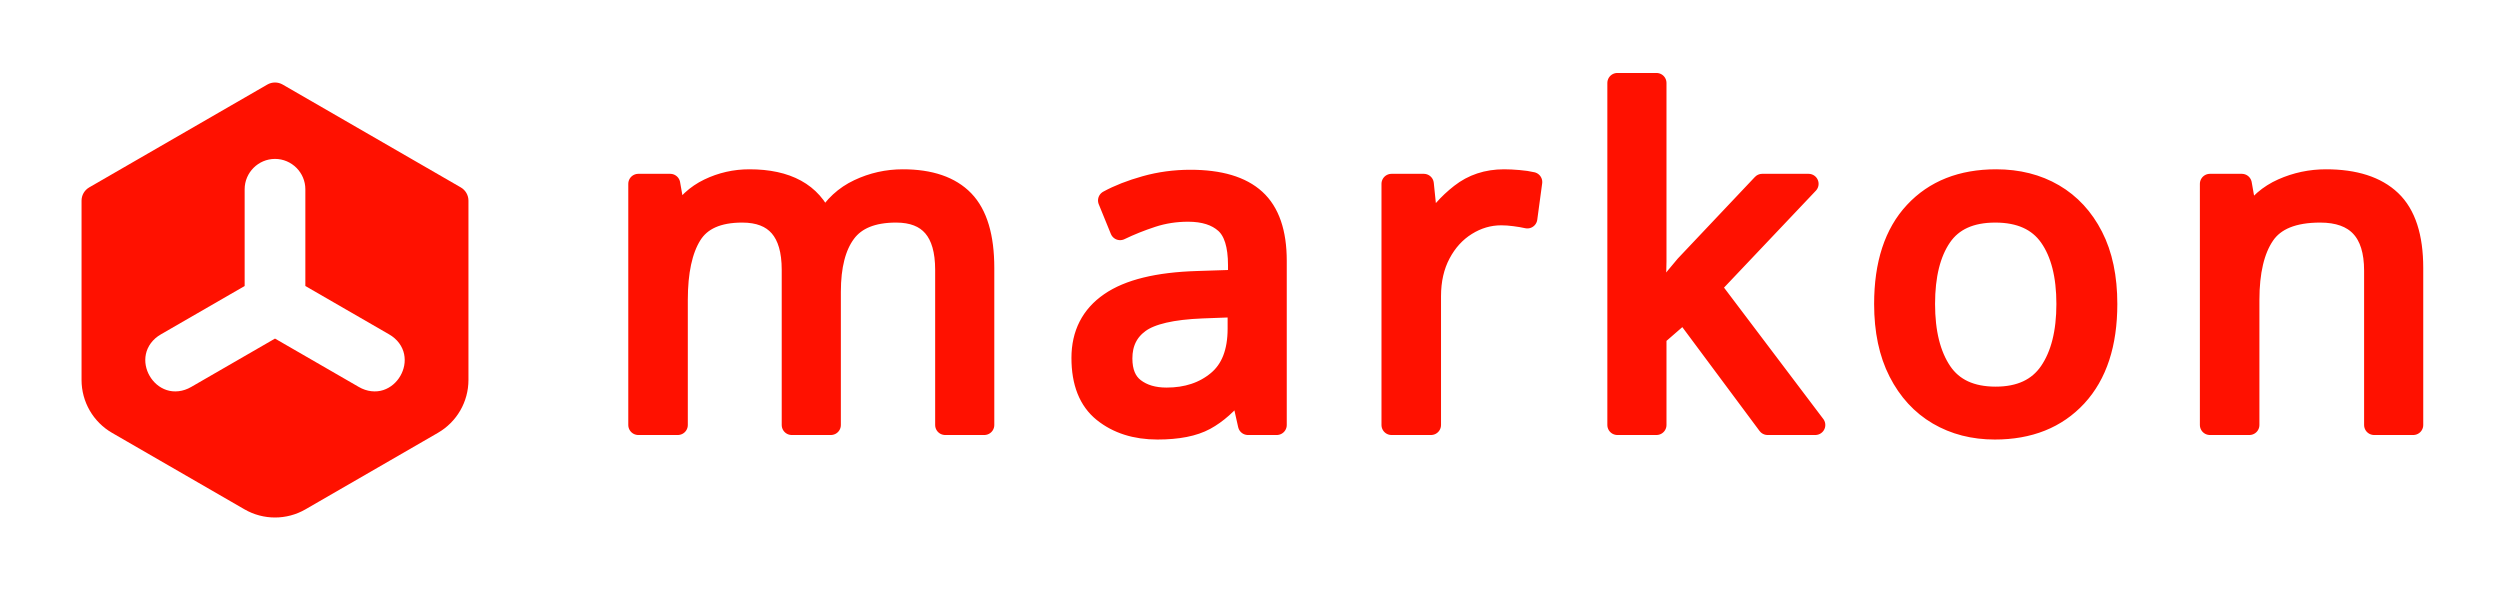
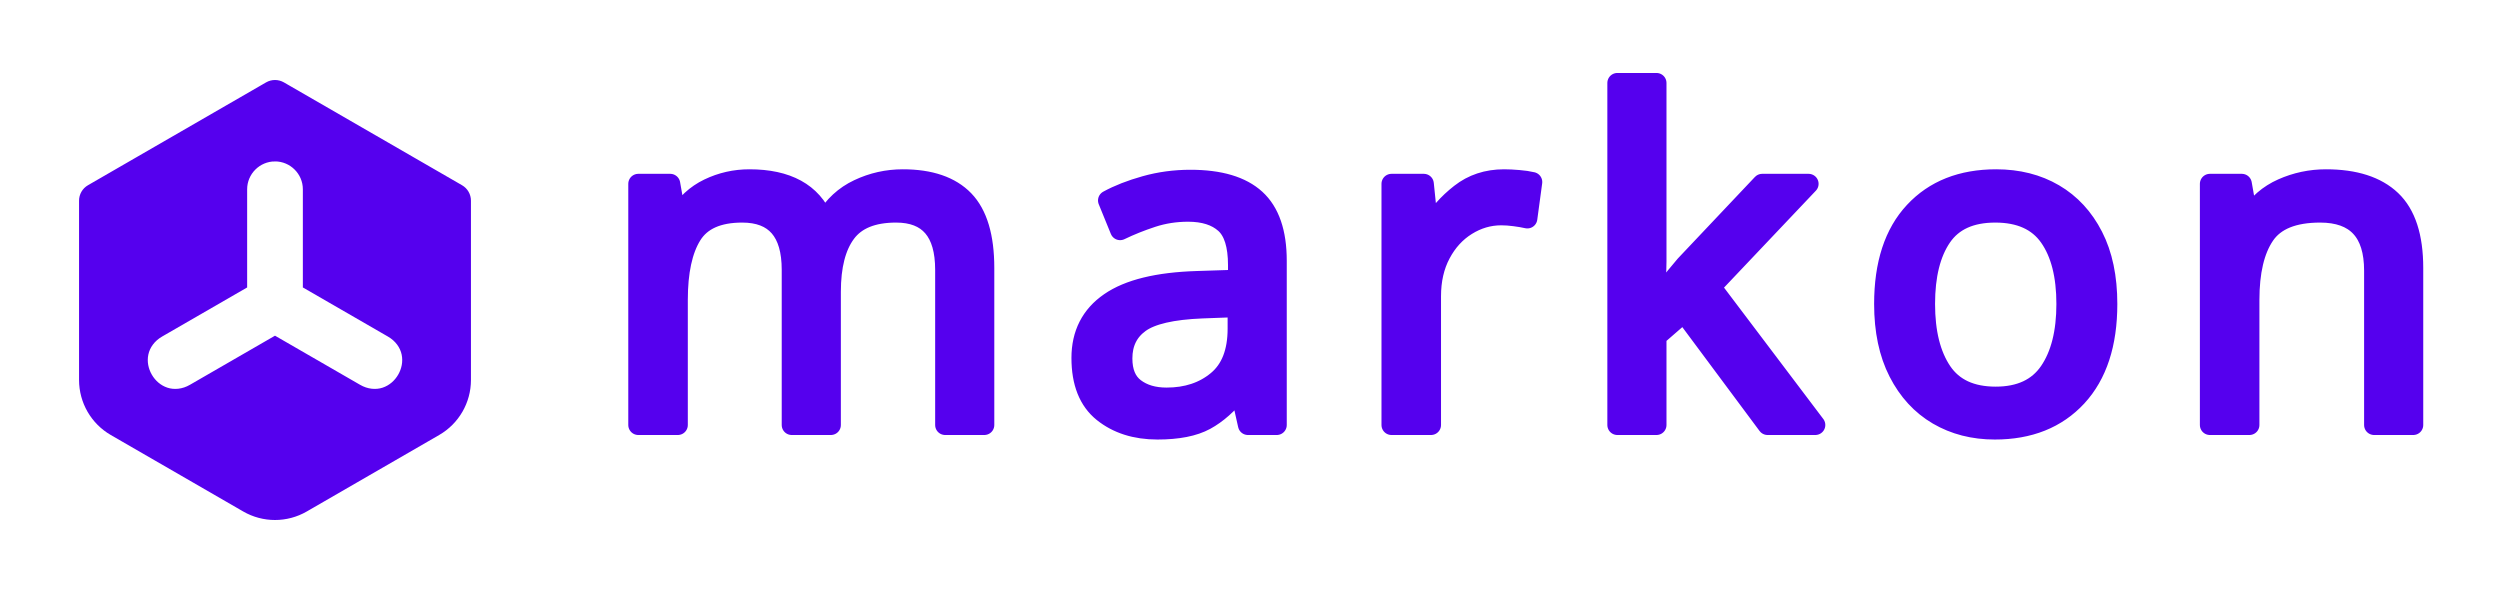
- <svg xmlns="http://www.w3.org/2000/svg" width="500" height="120" viewBox="0 0 500 120" version="1.1">
-   <g transform="translate(5 10)">
-     <path fill="#ff1100" d="m 50,6.5 c -0.53,0 -1.059,0.137 -1.535,0.412 L 12.844,27.479 c -0.952,0.55 -1.535,1.559 -1.535,2.658 v 35.859 c 1.08e-4,4.365 2.325,8.394 6.105,10.576 l 26.48,15.291 c 3.78,2.183 8.431,2.183 12.211,0 L 82.586,76.566 c 3.78,-2.182 6.105,-6.209 6.105,-10.574 V 30.137 C 88.691,29.037 88.108,28.028 87.156,27.479 L 51.535,6.912 C 51.059,6.637 50.53,6.5 50,6.5 Z m 0,15.281 c 3.335,0 6.07,2.735 6.07,6.07 v 19.35 l 16.75,9.67 0.004,0.002 c 1.654,0.944 2.679,2.414 2.998,3.945 0.32,1.534 -0.009,3.078 -0.75,4.361 -0.741,1.283 -1.914,2.342 -3.402,2.832 -1.486,0.489 -3.271,0.336 -4.916,-0.625 l -0.006,-0.004 L 50,57.715 l -16.746,9.668 -0.008,0.004 c -1.645,0.961 -3.43,1.114 -4.916,0.625 -1.488,-0.49 -2.661,-1.549 -3.402,-2.832 -0.741,-1.283 -1.07,-2.827 -0.75,-4.361 0.319,-1.531 1.344,-3.001 2.998,-3.945 l 0.004,-0.002 c 0.002,-10e-4 0.002,-0.003 0.004,-0.004 l 16.746,-9.666 v -19.35 c 0,-3.335 2.735,-6.07 6.07,-6.07 z" />
-     <text stroke-linejoin="round" stroke-width="4" stroke="#ff1100" fill="#ff1100" font-family="Qurova DEMO" font-size="90" letter-spacing="8" x="115" y="75">markon</text>
+ <svg xmlns="http://www.w3.org/2000/svg" width="500" height="120" viewBox="0 0 500 120" version="1.1" id="svg1">
+   <defs id="defs1" />
+   <g transform="translate(5 10)" id="g1" style="fill:#5500ee;stroke:#5500ee;fill-opacity:1;stroke-opacity:1">
+     <path fill="#ff1100" d="m 50,6.5 c -0.53,0 -1.059,0.137 -1.535,0.412 L 12.844,27.479 c -0.952,0.55 -1.535,1.559 -1.535,2.658 v 35.859 c 1.08e-4,4.365 2.325,8.394 6.105,10.576 l 26.48,15.291 c 3.78,2.183 8.431,2.183 12.211,0 L 82.586,76.566 c 3.78,-2.182 6.105,-6.209 6.105,-10.574 V 30.137 C 88.691,29.037 88.108,28.028 87.156,27.479 L 51.535,6.912 C 51.059,6.637 50.53,6.5 50,6.5 Z m 0,15.281 c 3.335,0 6.07,2.735 6.07,6.07 v 19.35 l 16.75,9.67 0.004,0.002 c 1.654,0.944 2.679,2.414 2.998,3.945 0.32,1.534 -0.009,3.078 -0.75,4.361 -0.741,1.283 -1.914,2.342 -3.402,2.832 -1.486,0.489 -3.271,0.336 -4.916,-0.625 l -0.006,-0.004 L 50,57.715 l -16.746,9.668 -0.008,0.004 c -1.645,0.961 -3.43,1.114 -4.916,0.625 -1.488,-0.49 -2.661,-1.549 -3.402,-2.832 -0.741,-1.283 -1.07,-2.827 -0.75,-4.361 0.319,-1.531 1.344,-3.001 2.998,-3.945 l 0.004,-0.002 c 0.002,-10e-4 0.002,-0.003 0.004,-0.004 l 16.746,-9.666 v -19.35 c 0,-3.335 2.735,-6.07 6.07,-6.07 z" id="path1" style="fill:#5500ee;stroke:#5500ee;fill-opacity:1;stroke-opacity:1" />
+     <text stroke-linejoin="round" stroke-width="4" stroke="#ff1100" fill="#ff1100" font-family="Qurova DEMO" font-size="90" letter-spacing="8" x="115" y="75" id="text1" style="fill:#5500ee;stroke:#5500ee;fill-opacity:1;stroke-opacity:1">markon</text>
  </g>
</svg>
